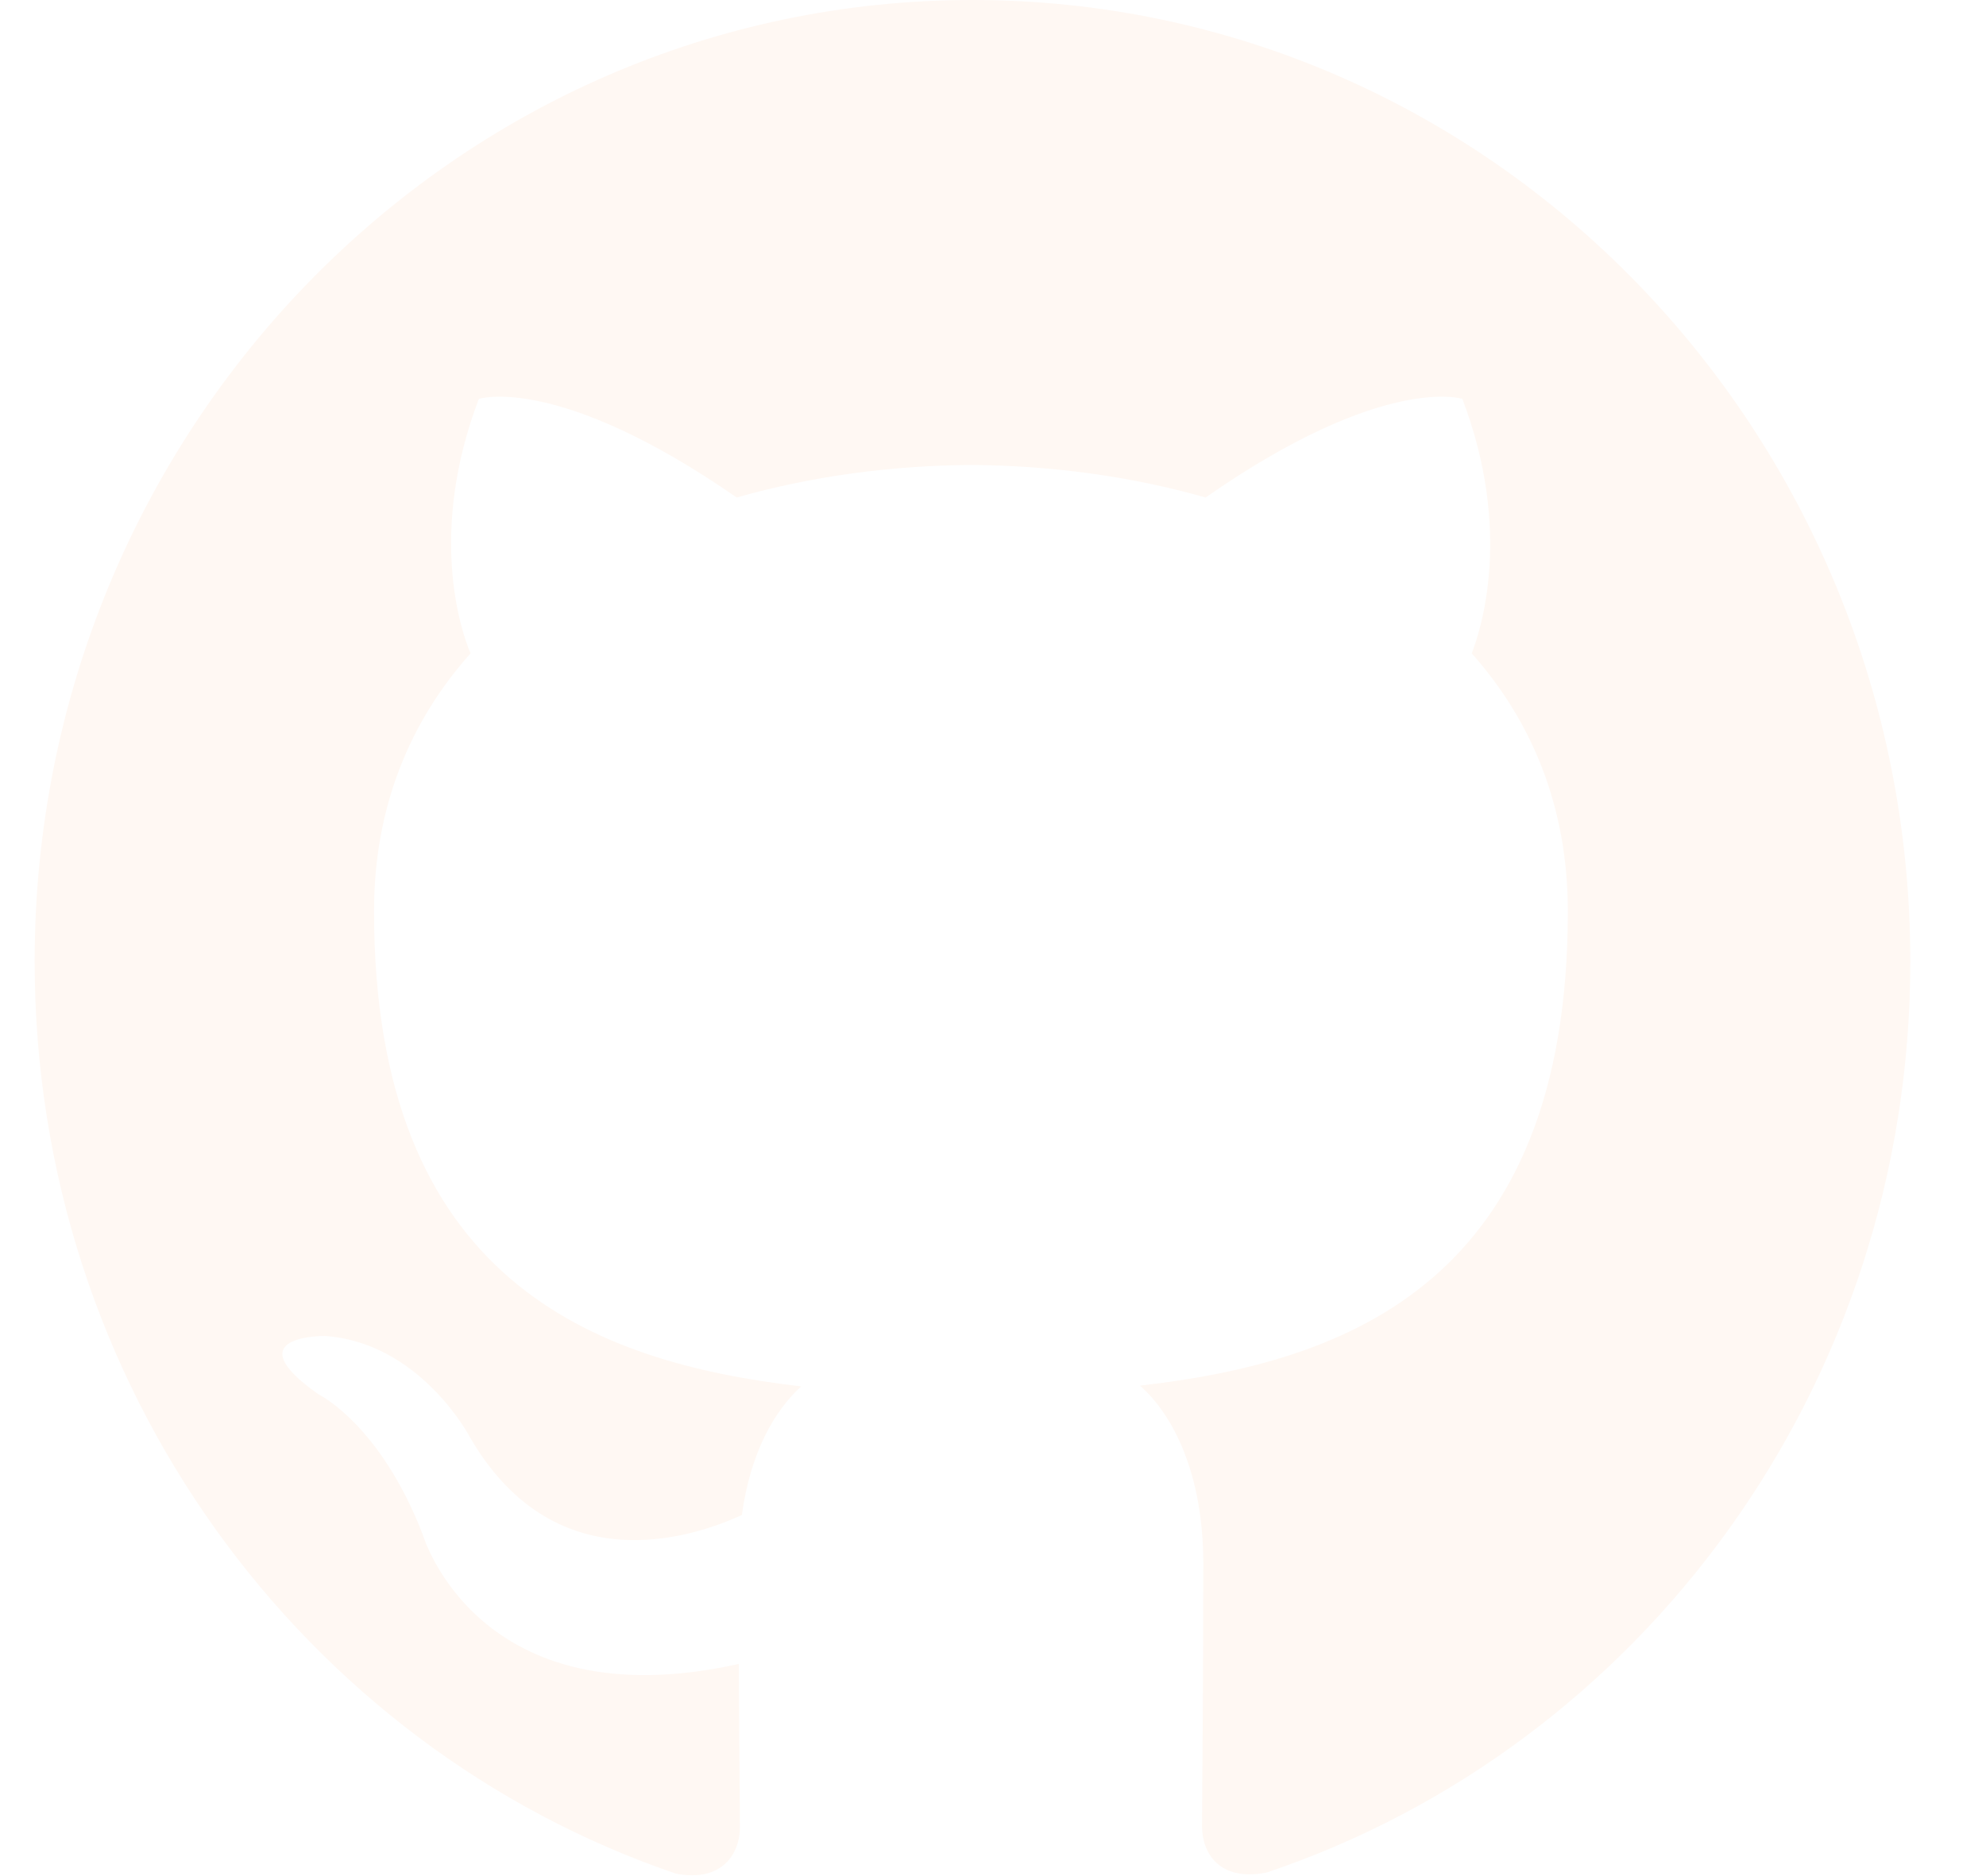
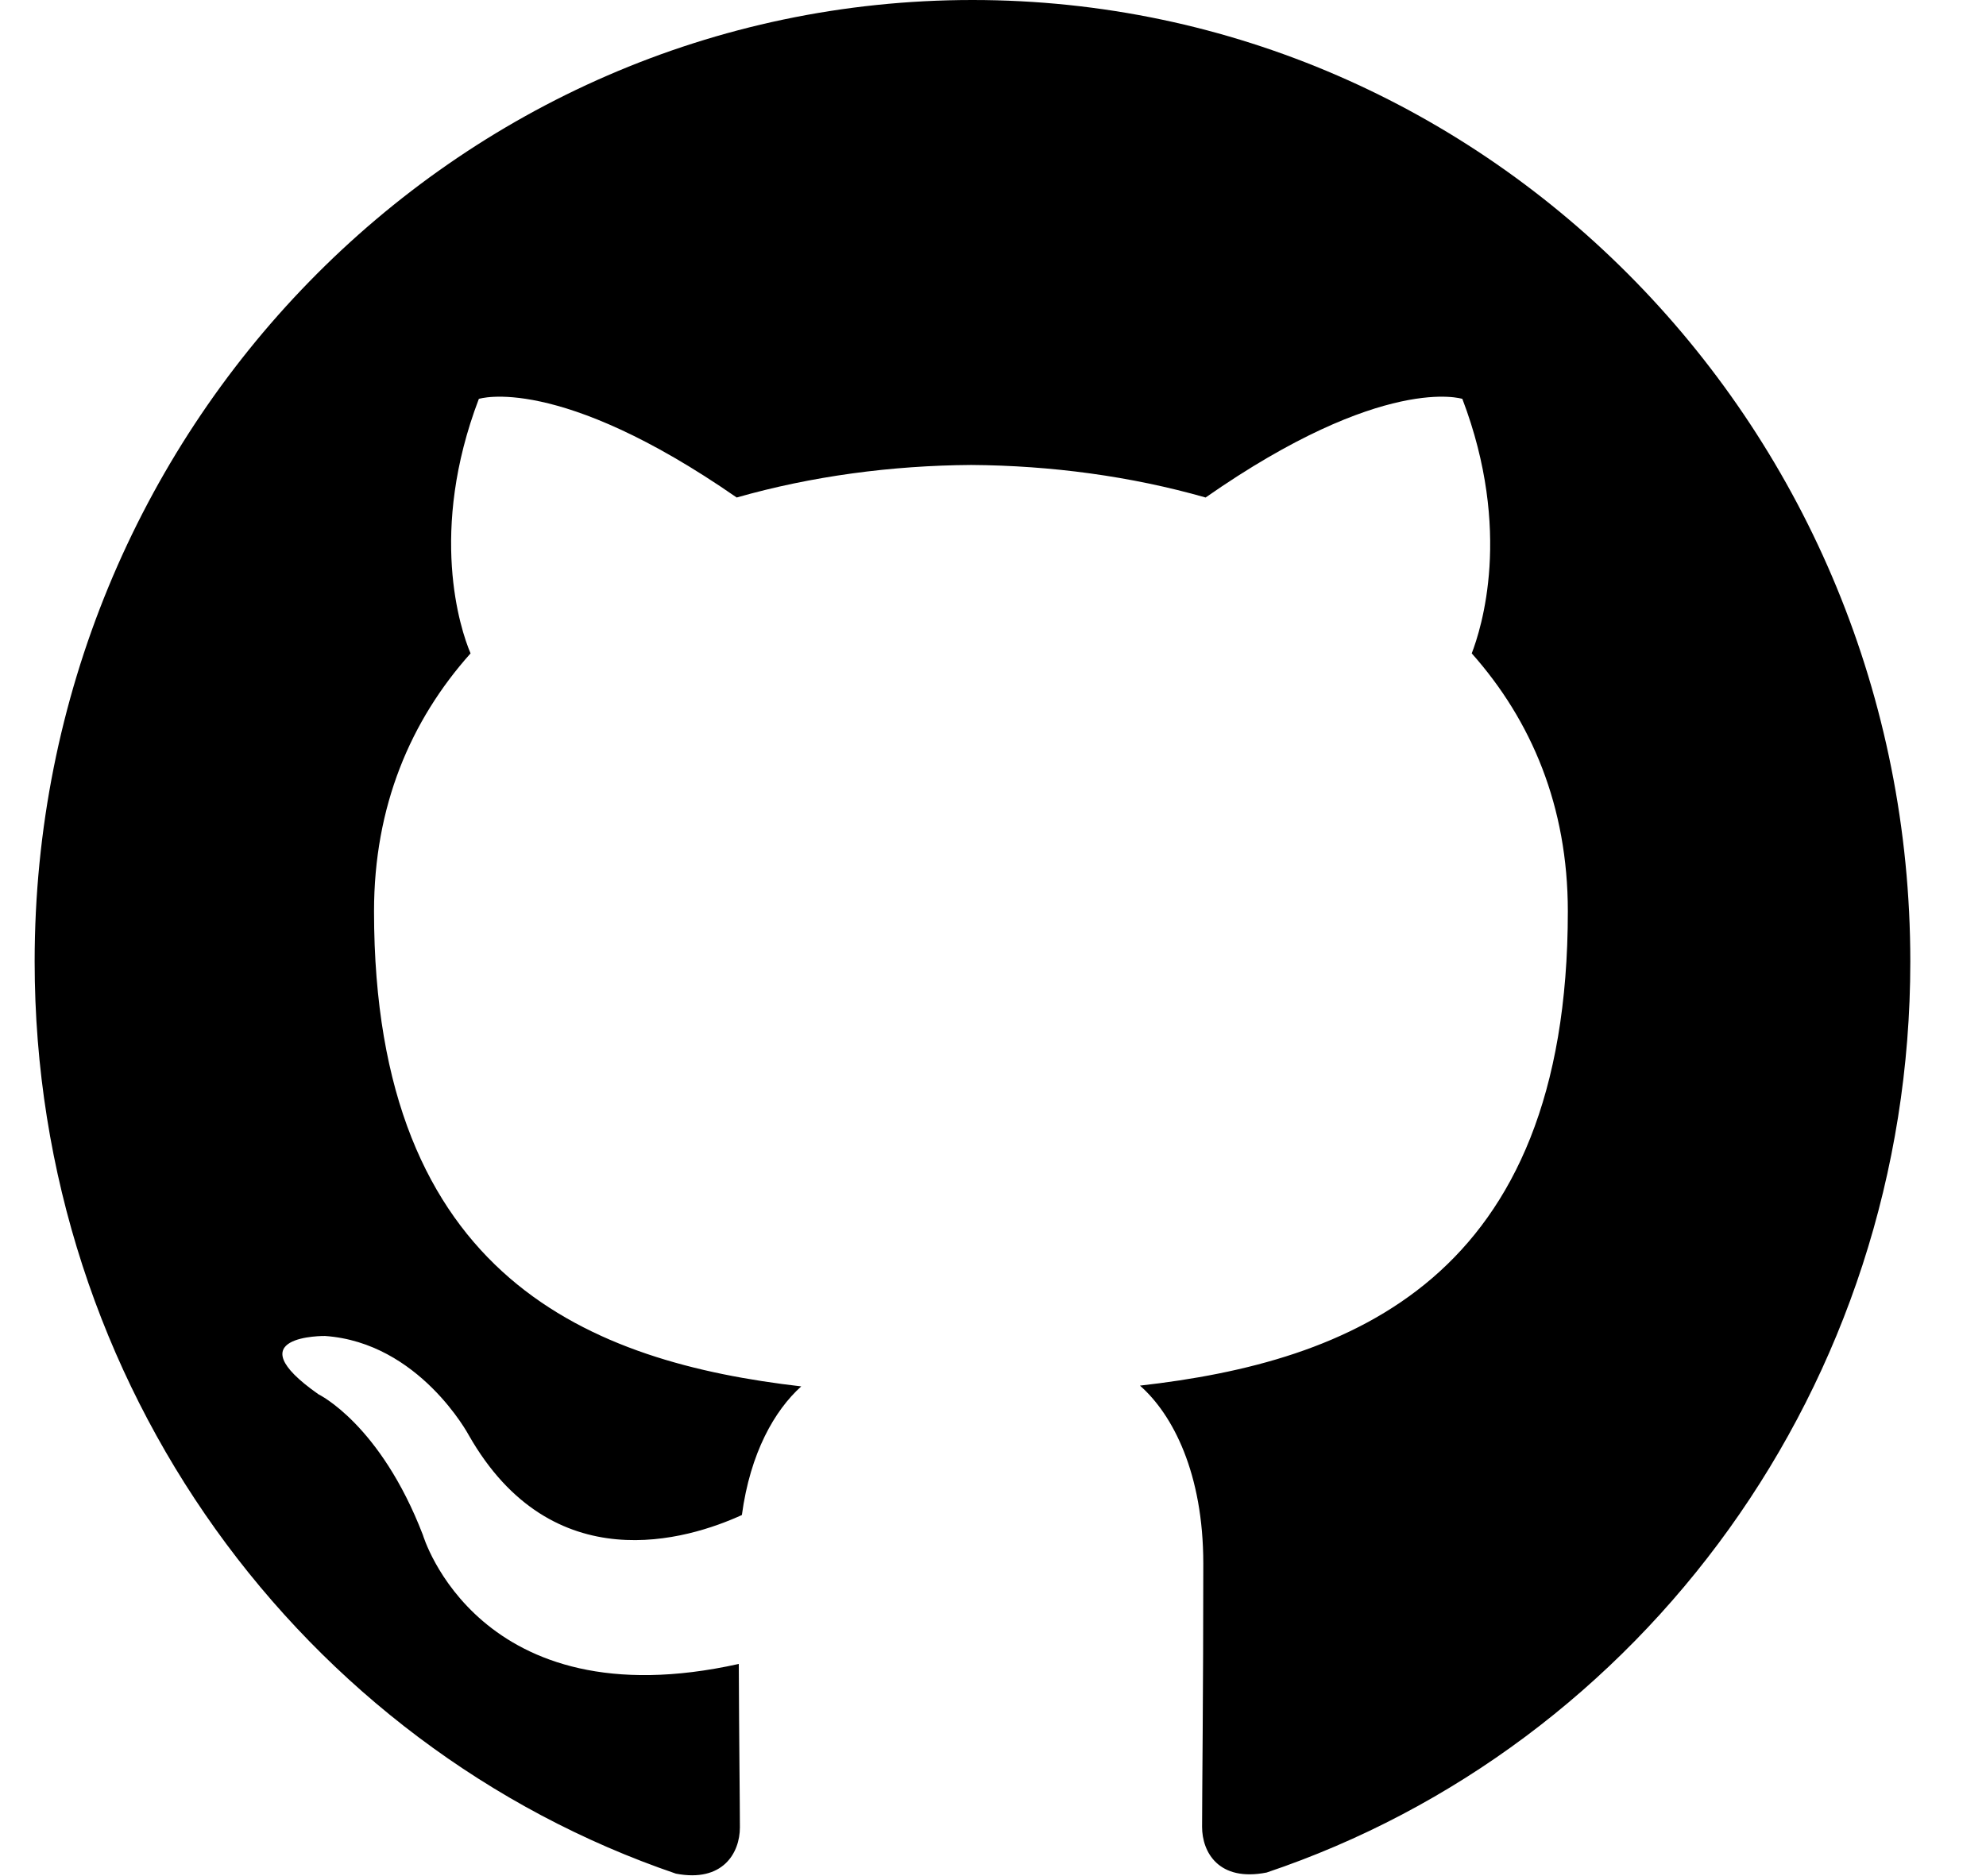
- <svg xmlns="http://www.w3.org/2000/svg" width="18" height="17" viewBox="0 0 18 17" fill="none">
-   <path d="M8.814 0C4.118 0 0.314 3.903 0.314 8.716C0.314 12.567 2.749 15.833 6.126 16.985C6.551 17.067 6.706 16.797 6.706 16.566C6.706 16.359 6.699 15.81 6.696 15.084C4.331 15.61 3.833 13.915 3.833 13.915C3.446 12.909 2.887 12.64 2.887 12.64C2.117 12.1 2.946 12.111 2.946 12.111C3.8 12.171 4.248 13.009 4.248 13.009C5.006 14.341 6.238 13.956 6.724 13.734C6.8 13.17 7.02 12.786 7.262 12.568C5.375 12.35 3.39 11.601 3.39 8.261C3.39 7.31 3.72 6.533 4.265 5.923C4.17 5.702 3.883 4.816 4.34 3.616C4.34 3.616 5.052 3.383 6.677 4.51C7.357 4.316 8.08 4.22 8.802 4.215C9.525 4.22 10.247 4.316 10.927 4.51C12.542 3.383 13.254 3.616 13.254 3.616C13.711 4.817 13.424 5.702 13.339 5.923C13.881 6.533 14.21 7.31 14.21 8.261C14.21 11.61 12.224 12.347 10.332 12.561C10.63 12.823 10.906 13.357 10.906 14.174C10.906 15.34 10.895 16.277 10.895 16.561C10.895 16.789 11.044 17.061 11.48 16.975C14.88 15.831 17.314 12.562 17.314 8.716C17.314 3.903 13.508 0 8.814 0Z" fill="#FFF8F3" />
+ <svg xmlns="http://www.w3.org/2000/svg" width="18" height="17" viewBox="0 0 18 17">
+   <path d="M8.814 0C4.118 0 0.314 3.903 0.314 8.716C0.314 12.567 2.749 15.833 6.126 16.985C6.551 17.067 6.706 16.797 6.706 16.566C6.706 16.359 6.699 15.81 6.696 15.084C4.331 15.61 3.833 13.915 3.833 13.915C3.446 12.909 2.887 12.64 2.887 12.64C2.117 12.1 2.946 12.111 2.946 12.111C3.8 12.171 4.248 13.009 4.248 13.009C5.006 14.341 6.238 13.956 6.724 13.734C6.8 13.17 7.02 12.786 7.262 12.568C5.375 12.35 3.39 11.601 3.39 8.261C3.39 7.31 3.72 6.533 4.265 5.923C4.17 5.702 3.883 4.816 4.34 3.616C4.34 3.616 5.052 3.383 6.677 4.51C7.357 4.316 8.08 4.22 8.802 4.215C9.525 4.22 10.247 4.316 10.927 4.51C12.542 3.383 13.254 3.616 13.254 3.616C13.711 4.817 13.424 5.702 13.339 5.923C13.881 6.533 14.21 7.31 14.21 8.261C14.21 11.61 12.224 12.347 10.332 12.561C10.63 12.823 10.906 13.357 10.906 14.174C10.906 15.34 10.895 16.277 10.895 16.561C10.895 16.789 11.044 17.061 11.48 16.975C14.88 15.831 17.314 12.562 17.314 8.716C17.314 3.903 13.508 0 8.814 0Z" fill="currentColor" />
</svg>
